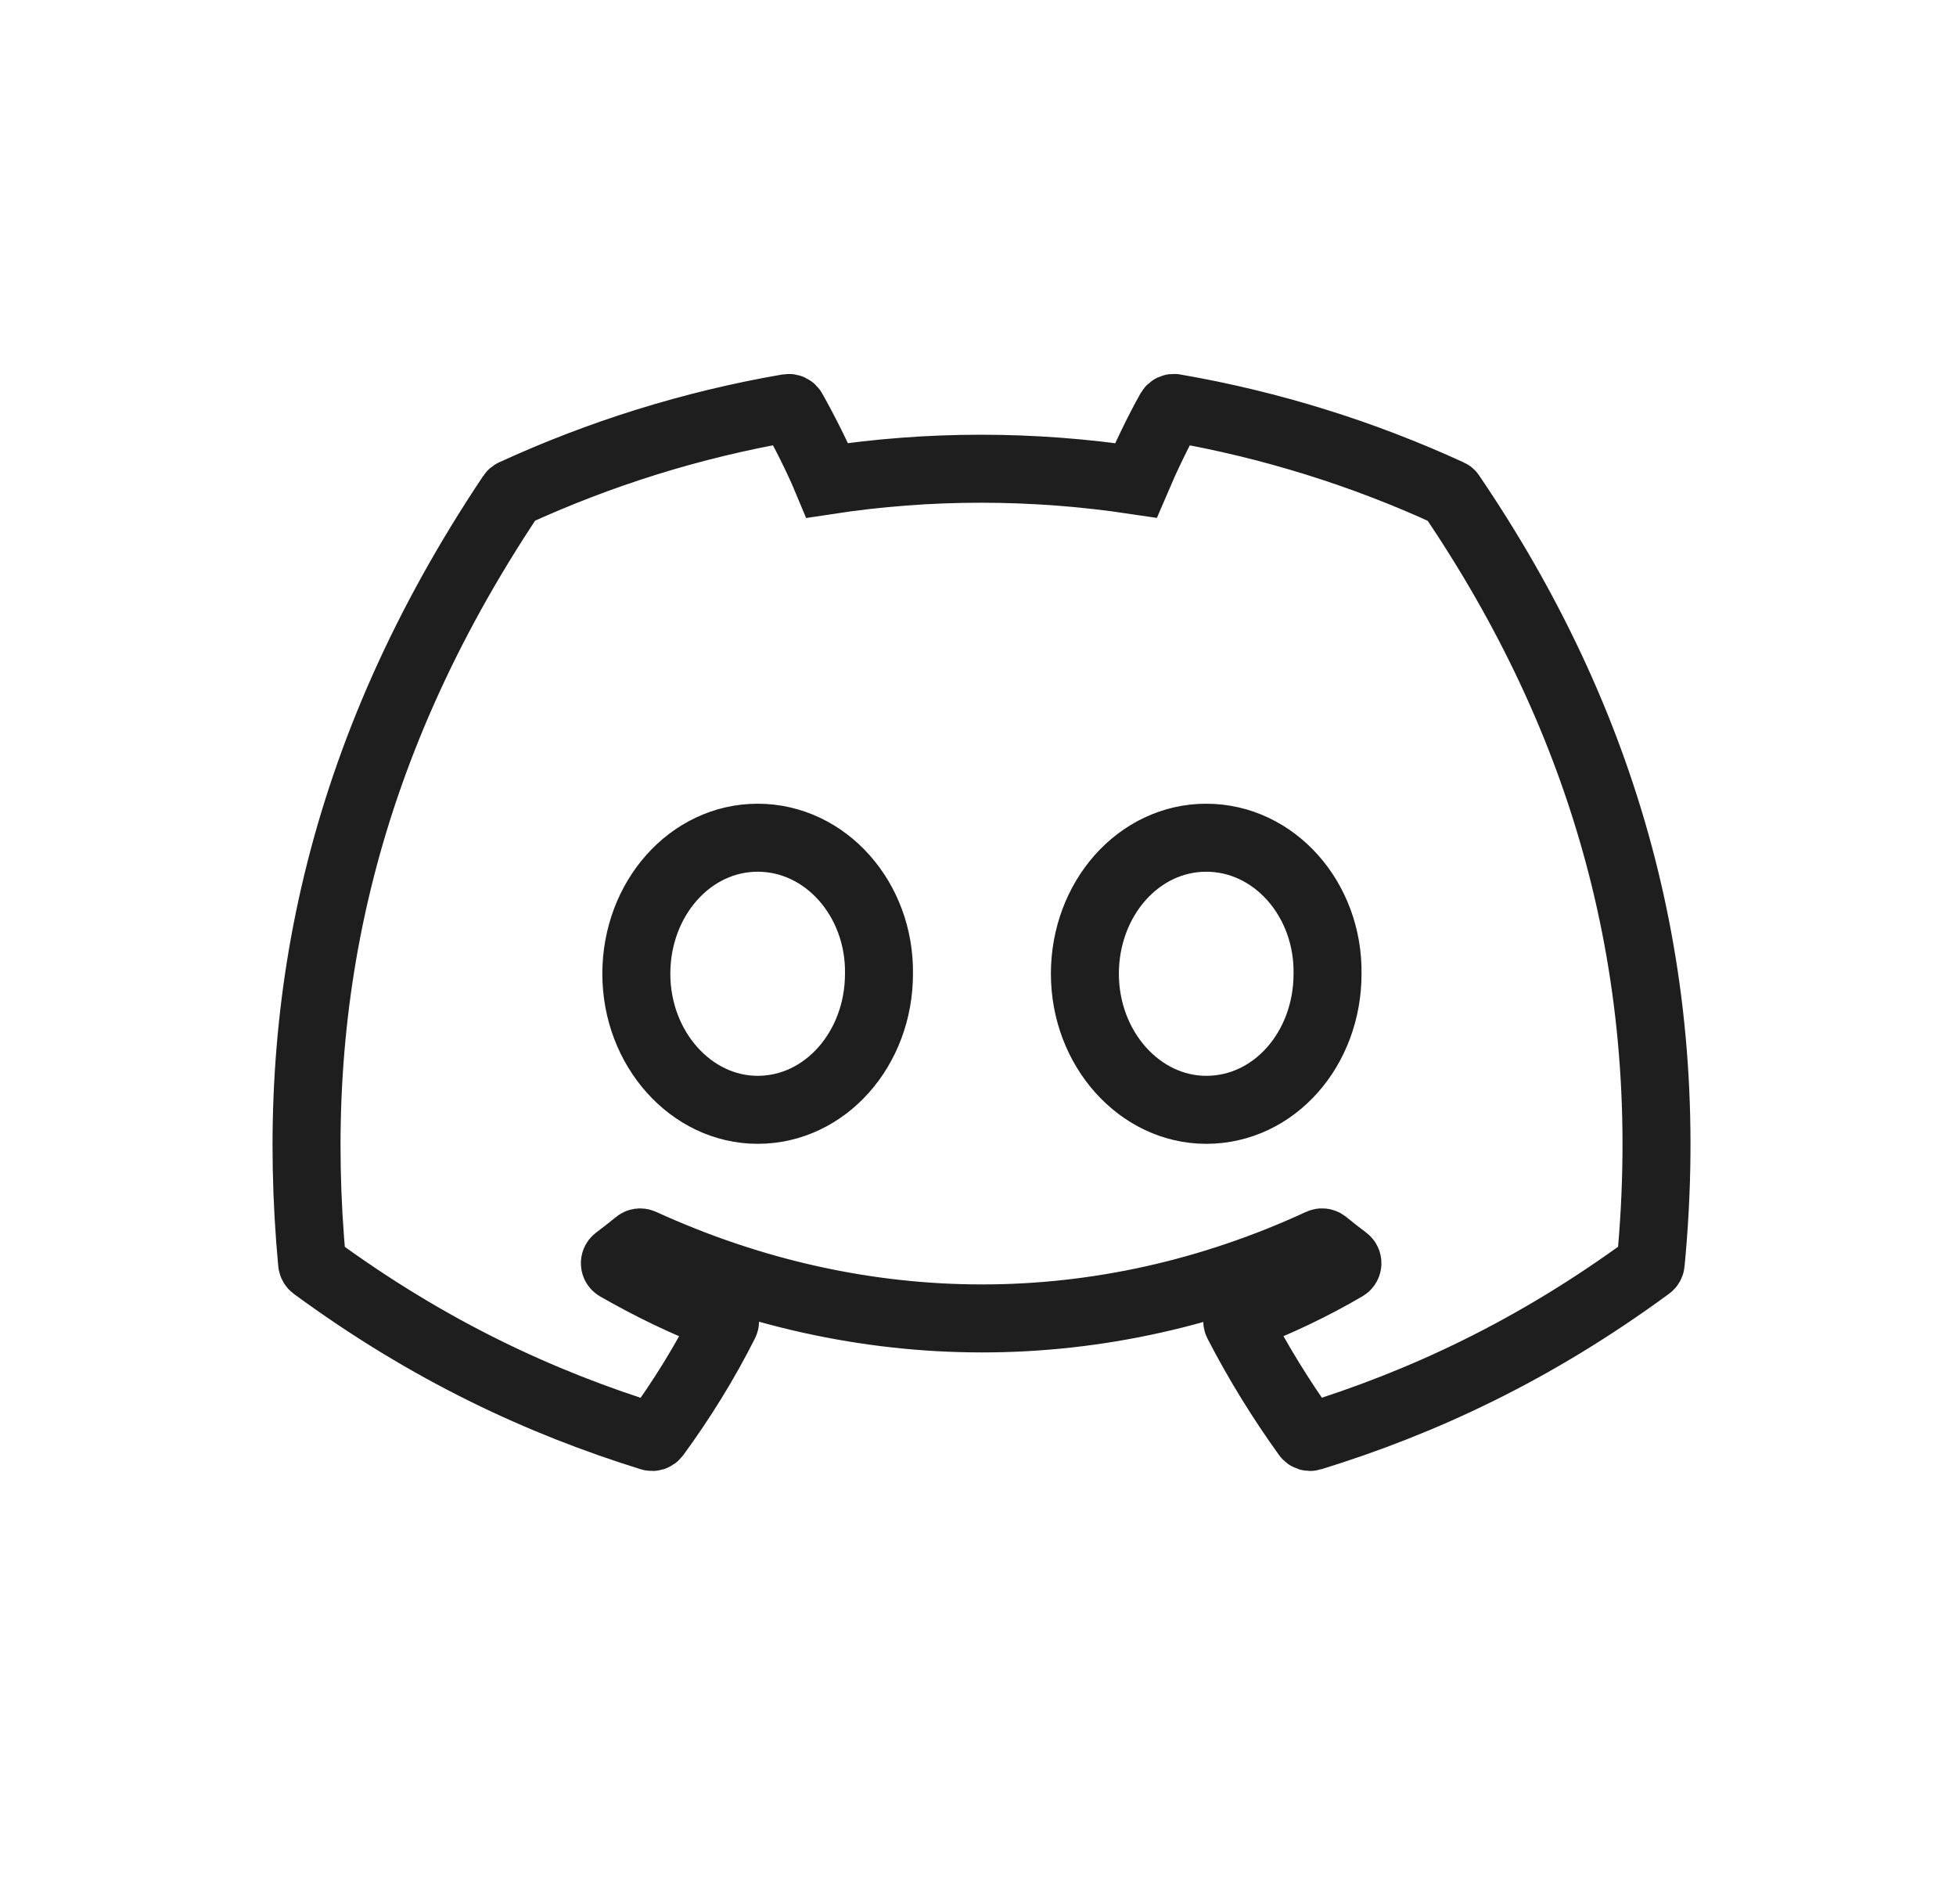
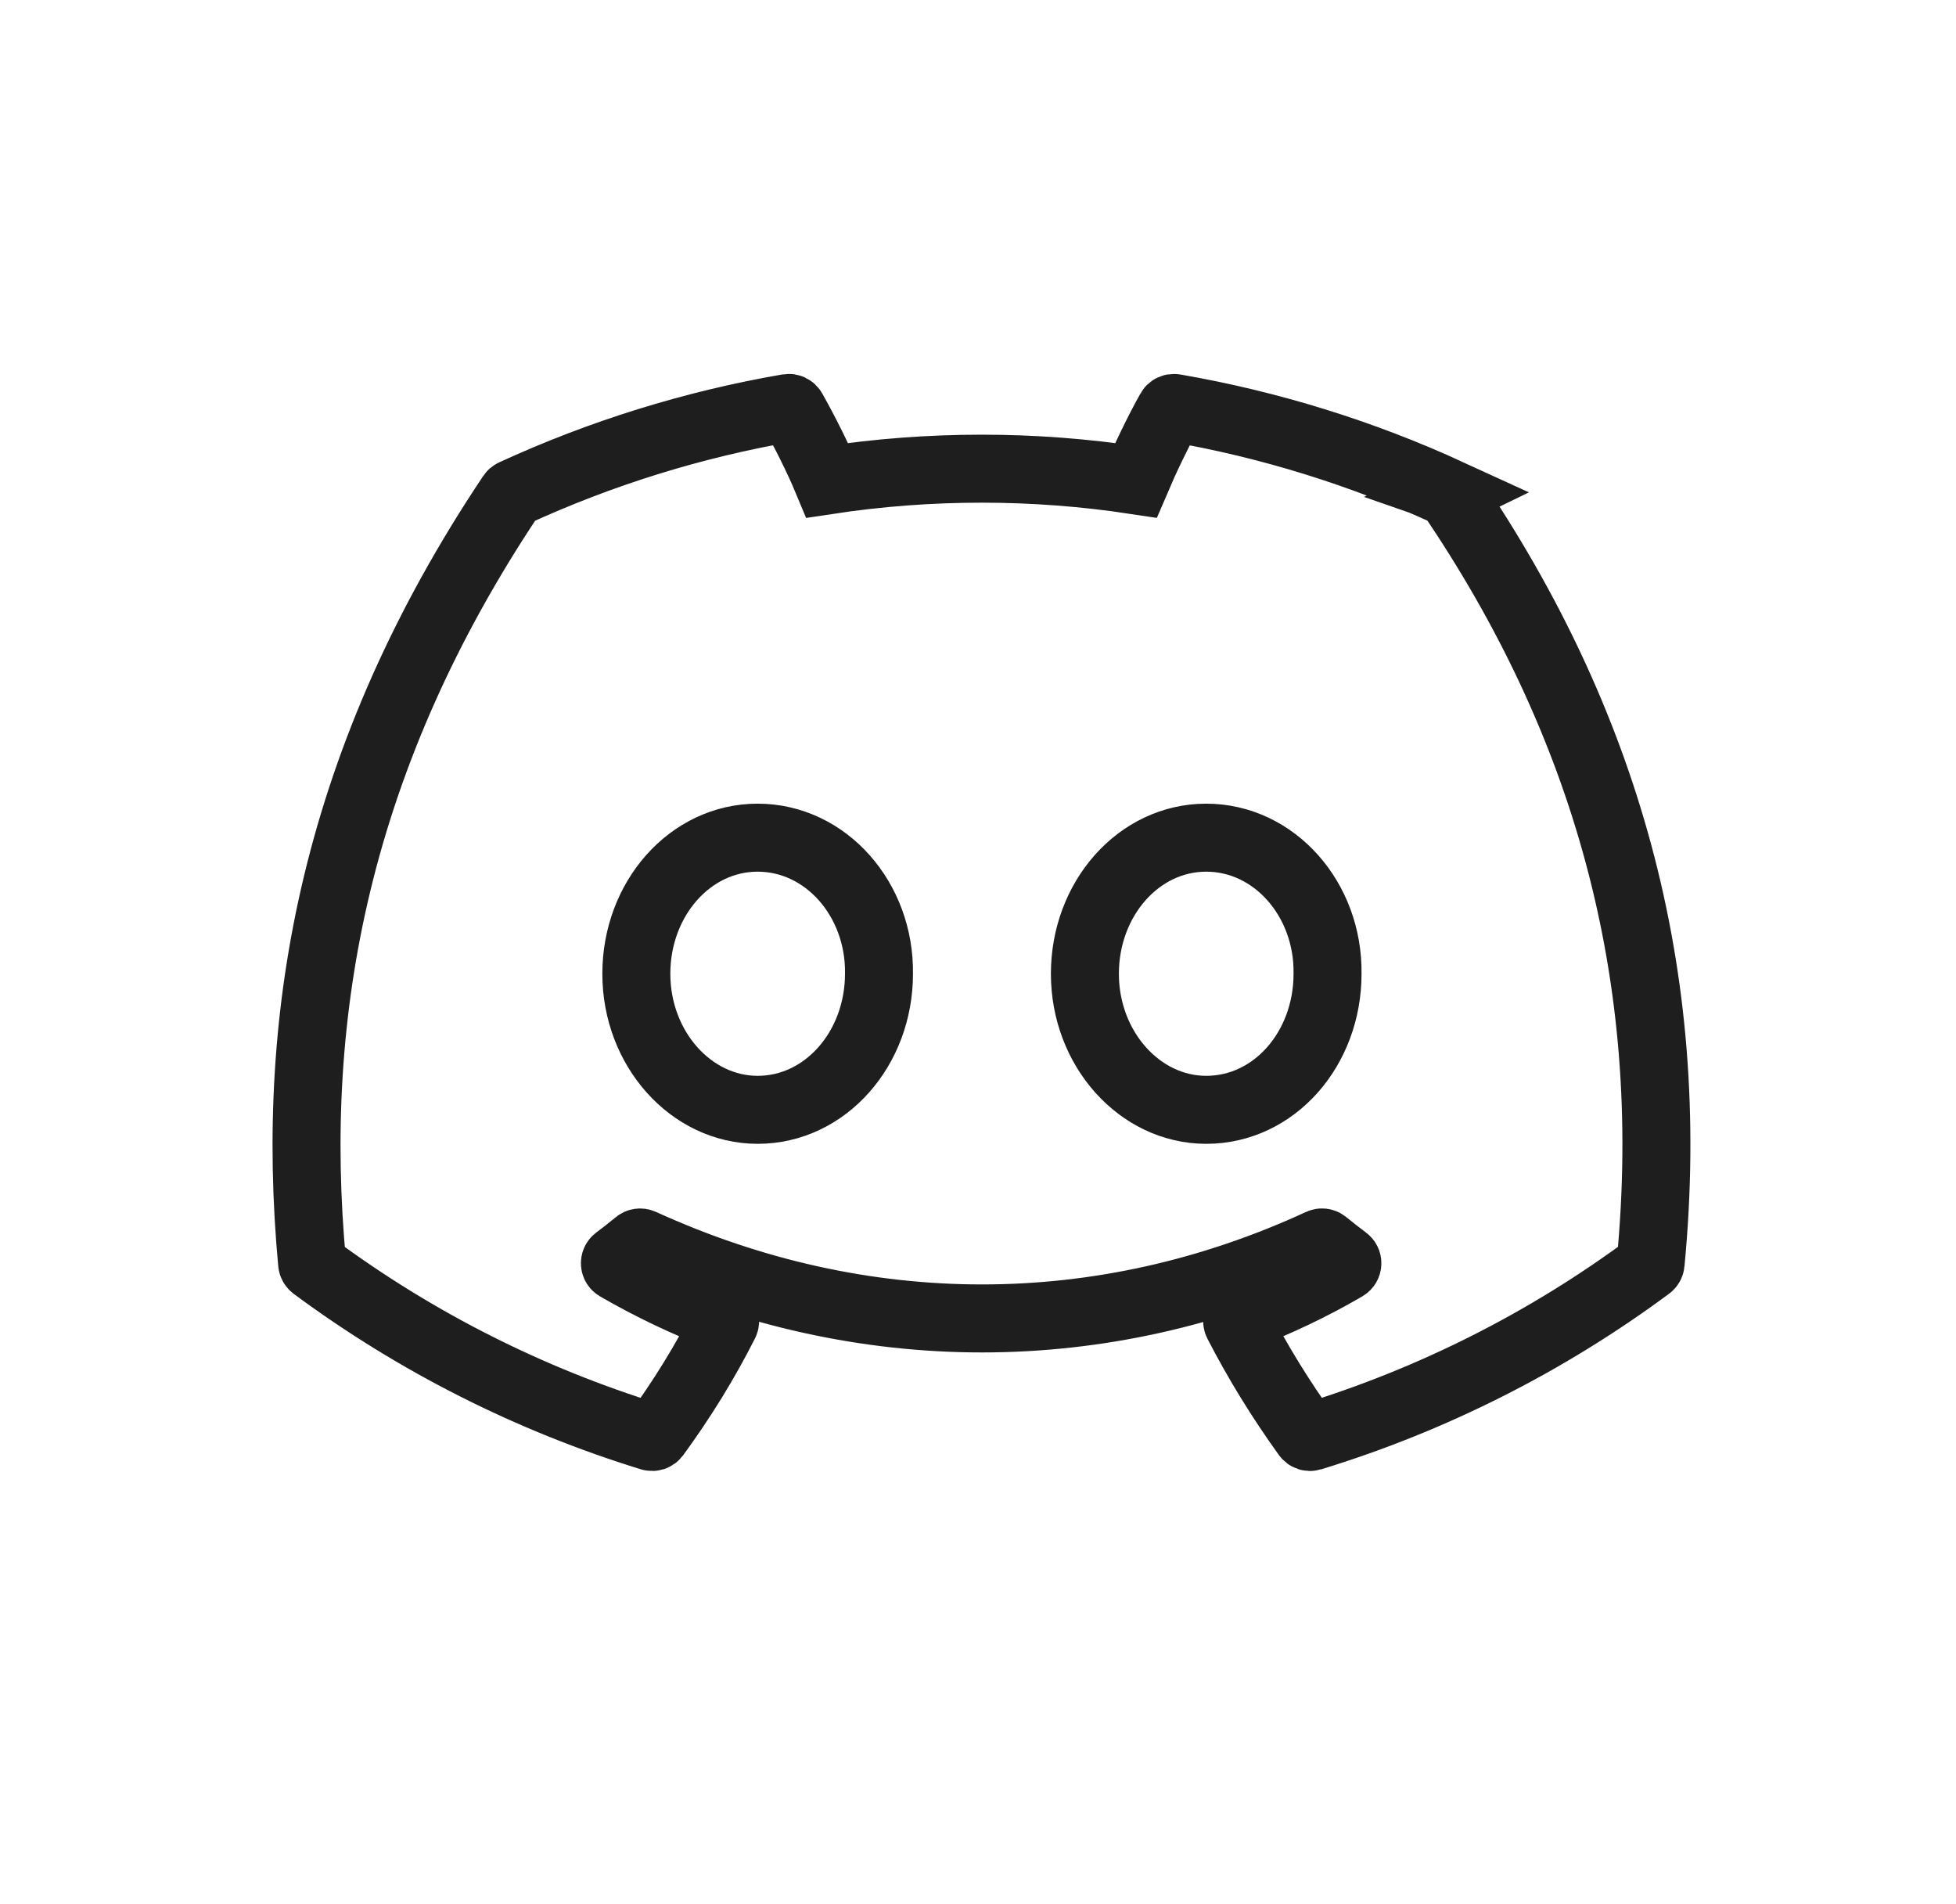
- <svg xmlns="http://www.w3.org/2000/svg" fill="none" height="36" viewBox="0 0 37 36" width="37">
-   <path d="m27.416 9.328c-1.627-.747-3.373-1.297-5.198-1.612-.033-.006-.066.009-.084.04-.225.399-.473.92-.647 1.329-1.963-.294-3.915-.294-5.838 0-.174-.418-.432-.93-.657-1.329-.017-.029-.05-.045-.084-.04-1.824.314-3.569.864-5.198 1.612-.014.006-.026.016-.034.029-3.31 4.945-4.217 9.769-3.772 14.533.002.023.015.046.033.06 2.184 1.604 4.3 2.578 6.376 3.223.033.01.068-.002.09-.029.491-.671.929-1.378 1.304-2.122.022-.044.001-.095-.044-.113-.695-.263-1.356-.585-1.992-.949-.05-.029-.054-.101-.008-.136.134-.1.268-.205.396-.31.023-.019.055-.023.083-.011 4.179 1.908 8.703 1.908 12.833 0 .027-.013.059-.009.084.01.128.105.262.211.397.311.046.035.043.106-.007.136-.636.372-1.297.686-1.993.948-.045.017-.065.07-.043.114.384.743.821 1.45 1.303 2.12.02.028.056.041.09.03 2.087-.645 4.202-1.619 6.386-3.223.019-.014.031-.035.033-.059.532-5.508-.892-10.292-3.775-14.533-.007-.014-.019-.024-.033-.03zm-13.084 11.661c-1.258 0-2.295-1.155-2.295-2.573s1.017-2.573 2.295-2.573c1.288 0 2.315 1.165 2.295 2.573 0 1.418-1.017 2.573-2.295 2.573zm8.485 0c-1.258 0-2.295-1.155-2.295-2.573s1.016-2.573 2.295-2.573c1.288 0 2.315 1.165 2.295 2.573 0 1.418-1.006 2.573-2.295 2.573z" stroke="#1e1e1e" stroke-width="1.286" />
+ <svg fill="none" viewBox="0 0 37 36">
+   <path stroke="#1e1e1e" stroke-width="1.286" d="M27.416 9.328a21.058 21.058 0 00-5.198-1.612.079.079 0 00-.084.04c-.224.398-.473.92-.647 1.328a19.441 19.441 0 00-5.838 0c-.174-.418-.431-.93-.657-1.329a.082.082 0 00-.083-.04A21 21 0 009.71 9.329a.074.074 0 00-.034.029c-3.31 4.945-4.217 9.769-3.772 14.533a.088.088 0 00.033.06 21.174 21.174 0 006.376 3.222.083.083 0 00.09-.03c.49-.67.929-1.377 1.304-2.12a.08.08 0 00-.044-.113 13.944 13.944 0 01-1.992-.95.082.082 0 01-.008-.135c.134-.1.268-.205.395-.31a.08.08 0 01.083-.011c4.179 1.907 8.703 1.907 12.833 0a.079.079 0 01.083.01c.128.105.262.21.397.31a.082.082 0 01-.007.137c-.636.371-1.298.685-1.993.948a.082.082 0 00-.043.113c.383.743.82 1.45 1.303 2.12a.08.08 0 00.09.031 21.103 21.103 0 006.386-3.223.082.082 0 00.033-.058c.532-5.508-.892-10.292-3.775-14.533a.065.065 0 00-.034-.03zM14.332 20.989c-1.258 0-2.295-1.155-2.295-2.573s1.017-2.574 2.295-2.574c1.288 0 2.315 1.165 2.295 2.574 0 1.418-1.017 2.573-2.295 2.573zm8.485 0c-1.258 0-2.295-1.155-2.295-2.573s1.017-2.574 2.295-2.574c1.288 0 2.315 1.165 2.295 2.574 0 1.418-1.007 2.573-2.295 2.573z" />
</svg>
